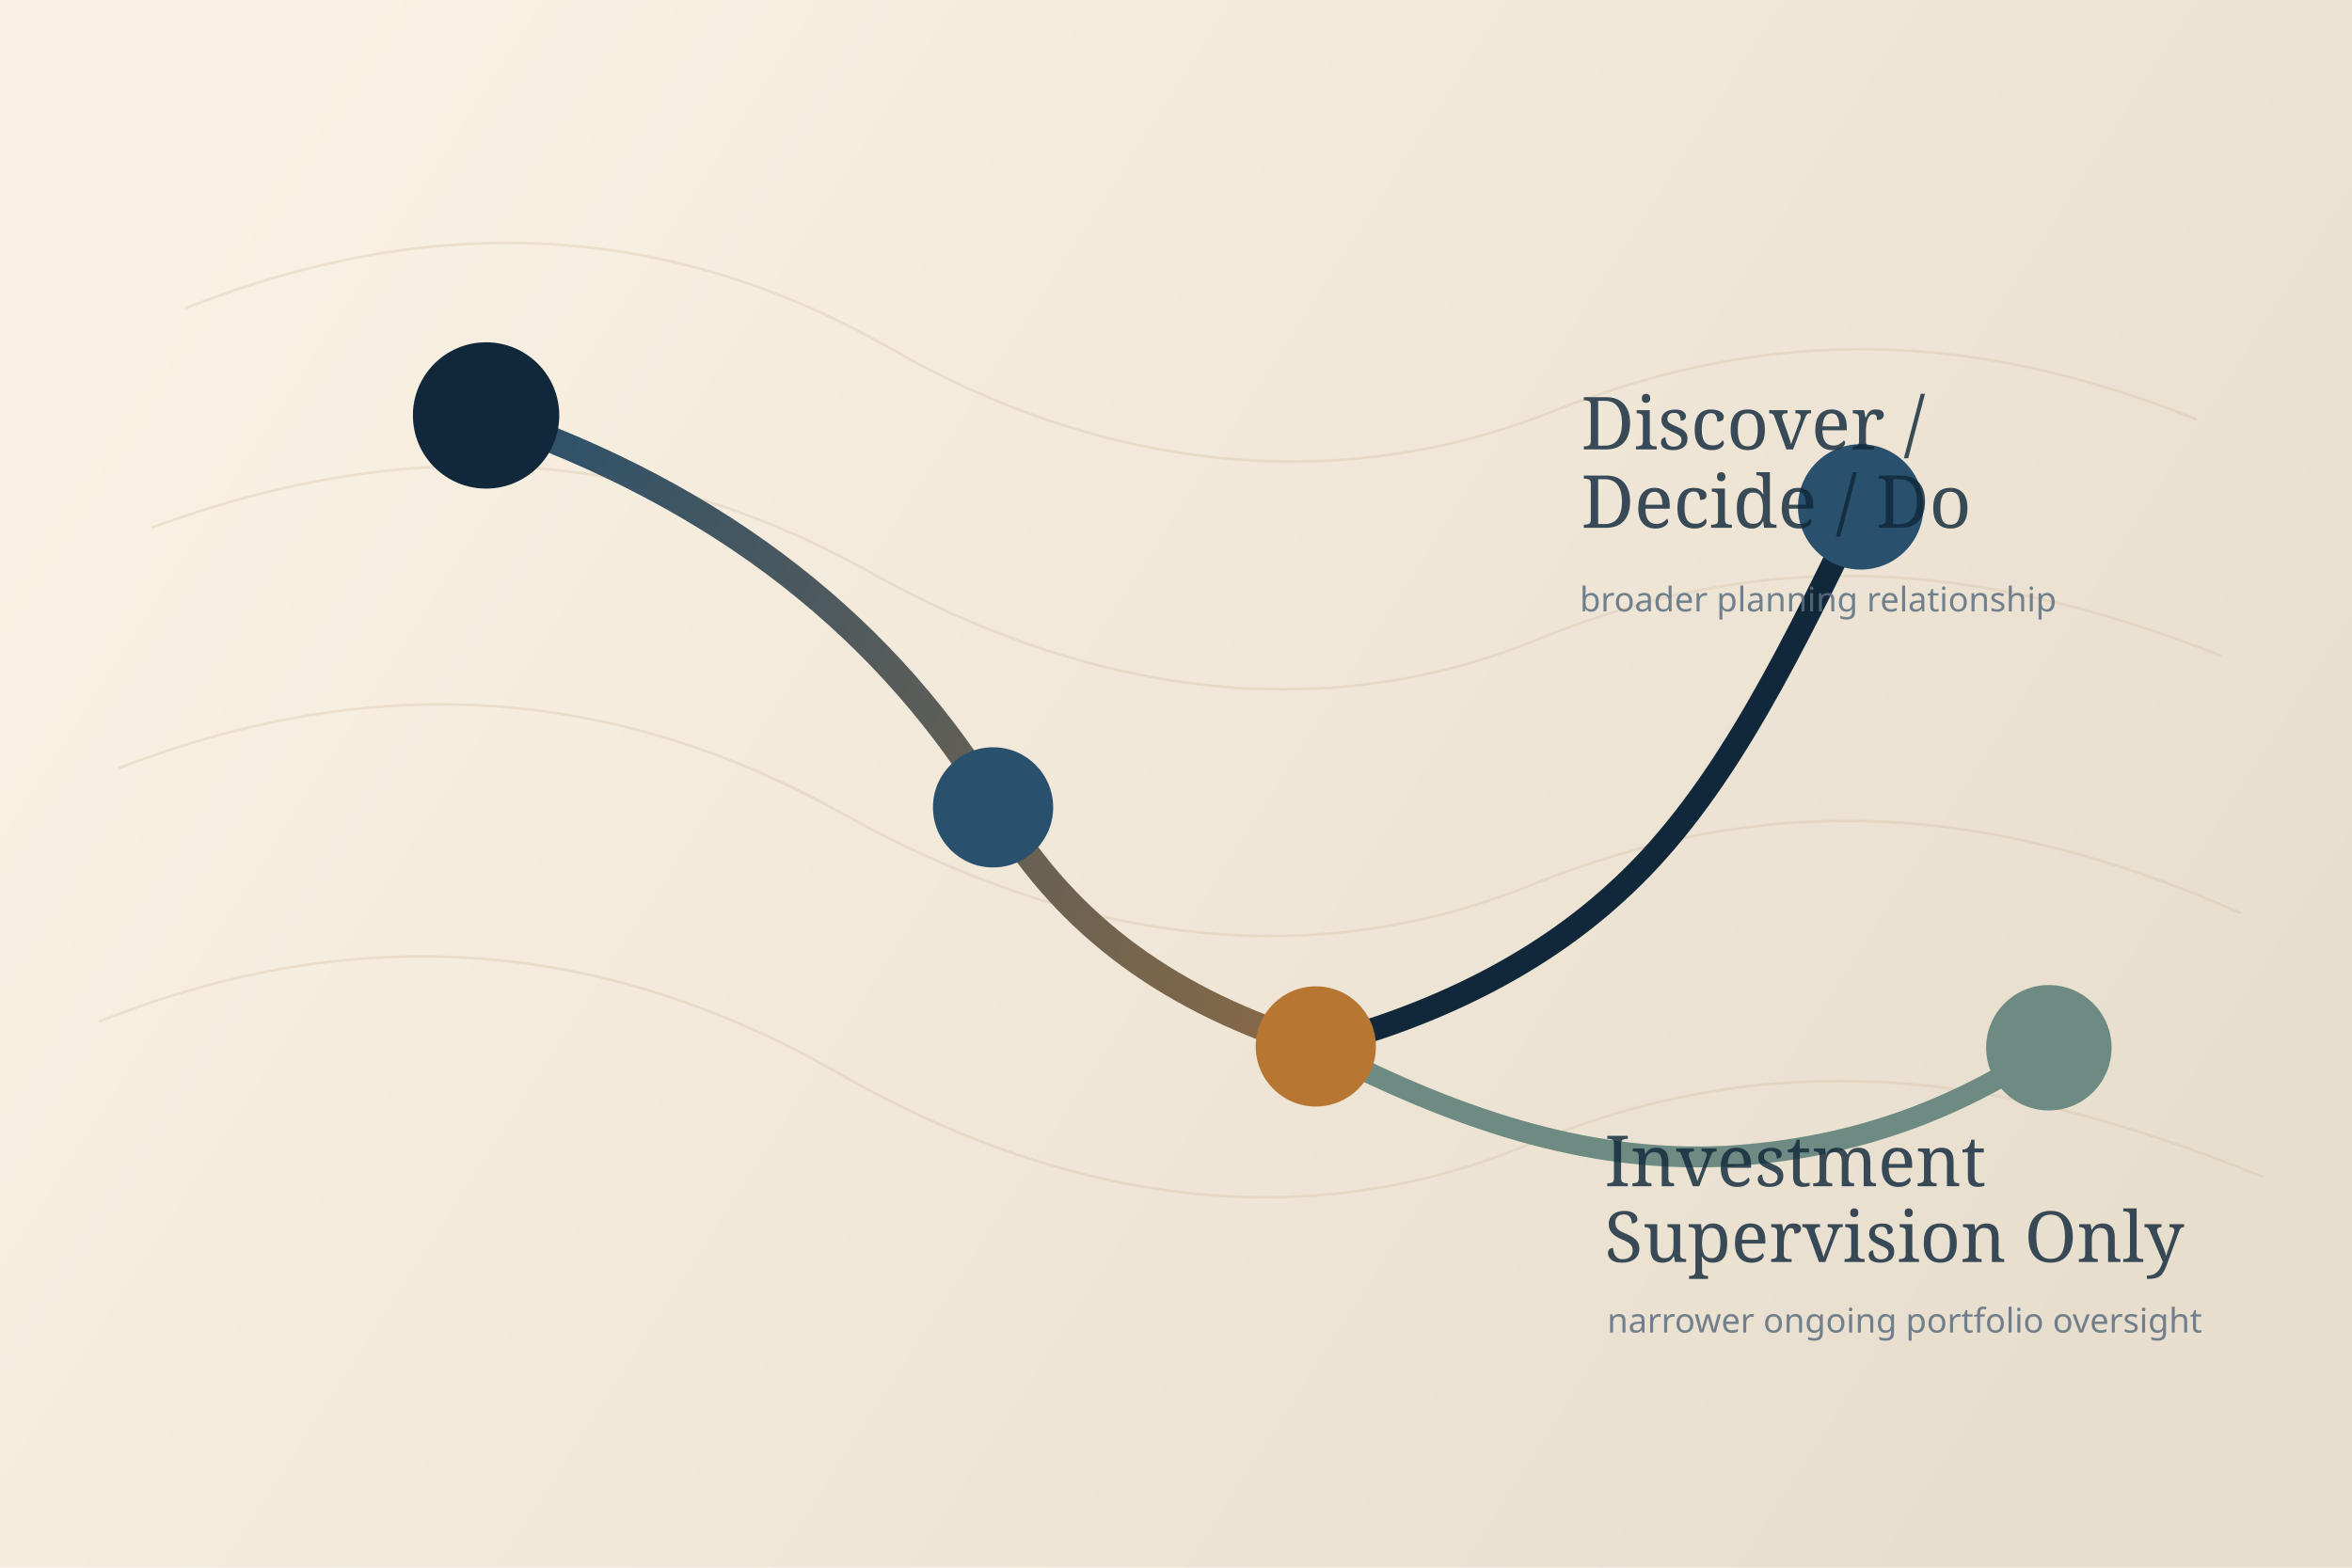
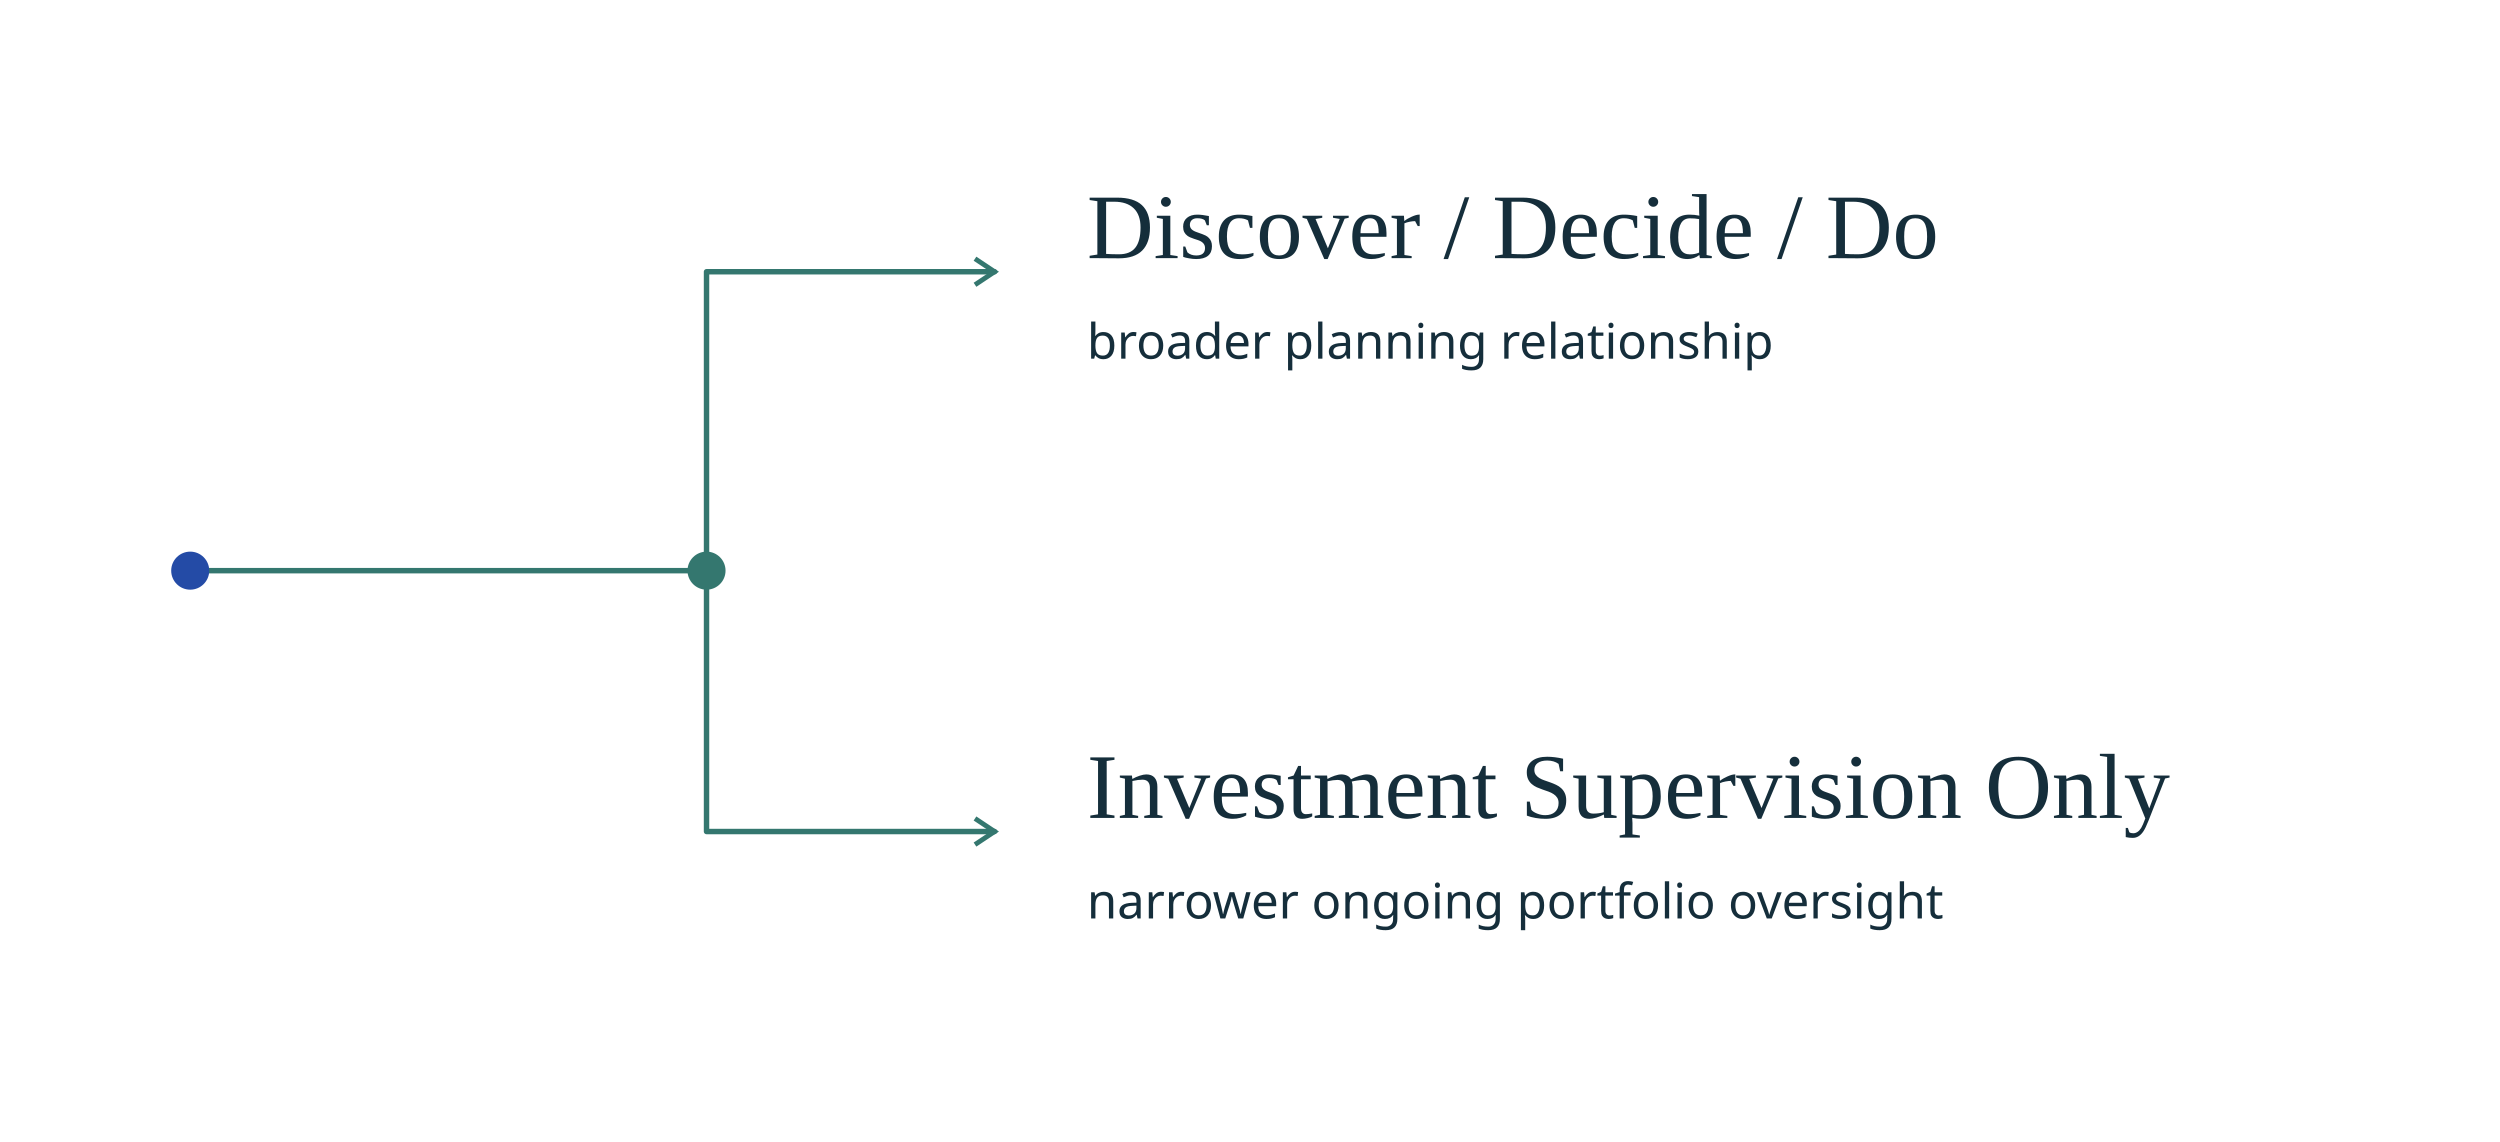
- <svg xmlns="http://www.w3.org/2000/svg" width="1800" height="1200" viewBox="0 0 1800 1200" fill="none">
+ <svg xmlns="http://www.w3.org/2000/svg" width="920" height="420" viewBox="0 0 920 420" role="img">
  <defs>
-     <linearGradient id="eng-bg" x1="165" y1="143" x2="1580" y2="1056" gradientUnits="userSpaceOnUse">
-       <stop stop-color="#F9F1E3" />
-       <stop offset="1" stop-color="#E8DECE" />
-     </linearGradient>
-     <linearGradient id="eng-main" x1="370" y1="312" x2="1424" y2="828" gradientUnits="userSpaceOnUse">
-       <stop stop-color="#29506C" />
-       <stop offset="1" stop-color="#B87633" />
-     </linearGradient>
+     <marker id="arrow" viewBox="0 0 10 10" refX="8" refY="5" markerWidth="6" markerHeight="6" orient="auto-start-reverse">
+       <path d="m2 1 6 4-6 4" fill="none" stroke="#34776f" stroke-width="1.5" />
+     </marker>
  </defs>
-   <rect width="1800" height="1200" fill="url(#eng-bg)" />
-   <g opacity="0.28" stroke="#CBB89A" stroke-width="2">
-     <path d="M142 236C344 156 523 176 682 267C840 358 1020 382 1188 315C1357 248 1511 253 1681 321" />
-     <path d="M116 404C316 330 497 344 664 437C831 531 1010 558 1178 489C1347 420 1507 426 1700 502" />
-     <path d="M91 588C292 510 476 528 647 624C818 719 998 748 1173 677C1348 607 1516 611 1715 699" />
-     <path d="M76 782C278 701 467 722 639 820C811 919 994 949 1170 876C1345 804 1515 812 1732 901" />
-   </g>
-   <path d="M372 318C554 380 681 483 764 621C818 710 897 767 1008 801" stroke="url(#eng-main)" stroke-width="20" stroke-linecap="round" />
-   <path d="M1007 801C1096 778 1176 739 1237 683C1310 617 1361 520 1424 388" stroke="#10283A" stroke-width="18" stroke-linecap="round" />
-   <path d="M1007 801C1126 863 1224 890 1322 885C1419 879 1495 850 1568 802" stroke="#6D8B82" stroke-width="16" stroke-linecap="round" />
-   <g>
-     <circle cx="372" cy="318" r="56" fill="#10283A" />
-     <circle cx="760" cy="618" r="46" fill="#29506C" />
-     <circle cx="1007" cy="801" r="46" fill="#B87633" />
-     <circle cx="1424" cy="388" r="48" fill="#29506C" />
-     <circle cx="1568" cy="802" r="48" fill="#6D8B82" />
-   </g>
-   <g fill="#10283A" opacity="0.82">
-     <text x="1210" y="344" font-family="Fraunces, serif" font-size="56">Discover /</text>
-     <text x="1210" y="404" font-family="Fraunces, serif" font-size="56">Decide / Do</text>
-     <text x="1228" y="908" font-family="Fraunces, serif" font-size="54">Investment</text>
-     <text x="1228" y="966" font-family="Fraunces, serif" font-size="54">Supervision Only</text>
-   </g>
-   <g fill="#5C6F80" opacity="0.85">
-     <text x="1209" y="468" font-family="Manrope, sans-serif" font-size="26">broader planning relationship</text>
-     <text x="1230" y="1020" font-family="Manrope, sans-serif" font-size="26">narrower ongoing portfolio oversight</text>
-   </g>
+   <path d="M70 210H260V100H366" fill="none" stroke="#34776f" stroke-width="2" stroke-linecap="round" stroke-linejoin="round" marker-end="url(#arrow)" />
+   <path d="M260 210V306H366" fill="none" stroke="#34776f" stroke-width="2" stroke-linecap="round" stroke-linejoin="round" marker-end="url(#arrow)" />
+   <circle cx="70" cy="210" r="7" fill="#244ba6" />
+   <circle cx="260" cy="210" r="7" fill="#34776f" />
+   <text x="400" y="95" text-anchor="start" font-family="Source Serif 4, Georgia, serif" font-size="34" fill="#152e3b">Discover / Decide / Do</text>
+   <text x="400" y="132" text-anchor="start" font-family="Manrope, sans-serif" font-size="18" fill="#152e3b">broader planning relationship</text>
+   <text x="400" y="301" text-anchor="start" font-family="Source Serif 4, Georgia, serif" font-size="34" fill="#152e3b">Investment Supervision Only</text>
+   <text x="400" y="338" text-anchor="start" font-family="Manrope, sans-serif" font-size="18" fill="#152e3b">narrower ongoing portfolio oversight</text>
</svg>
